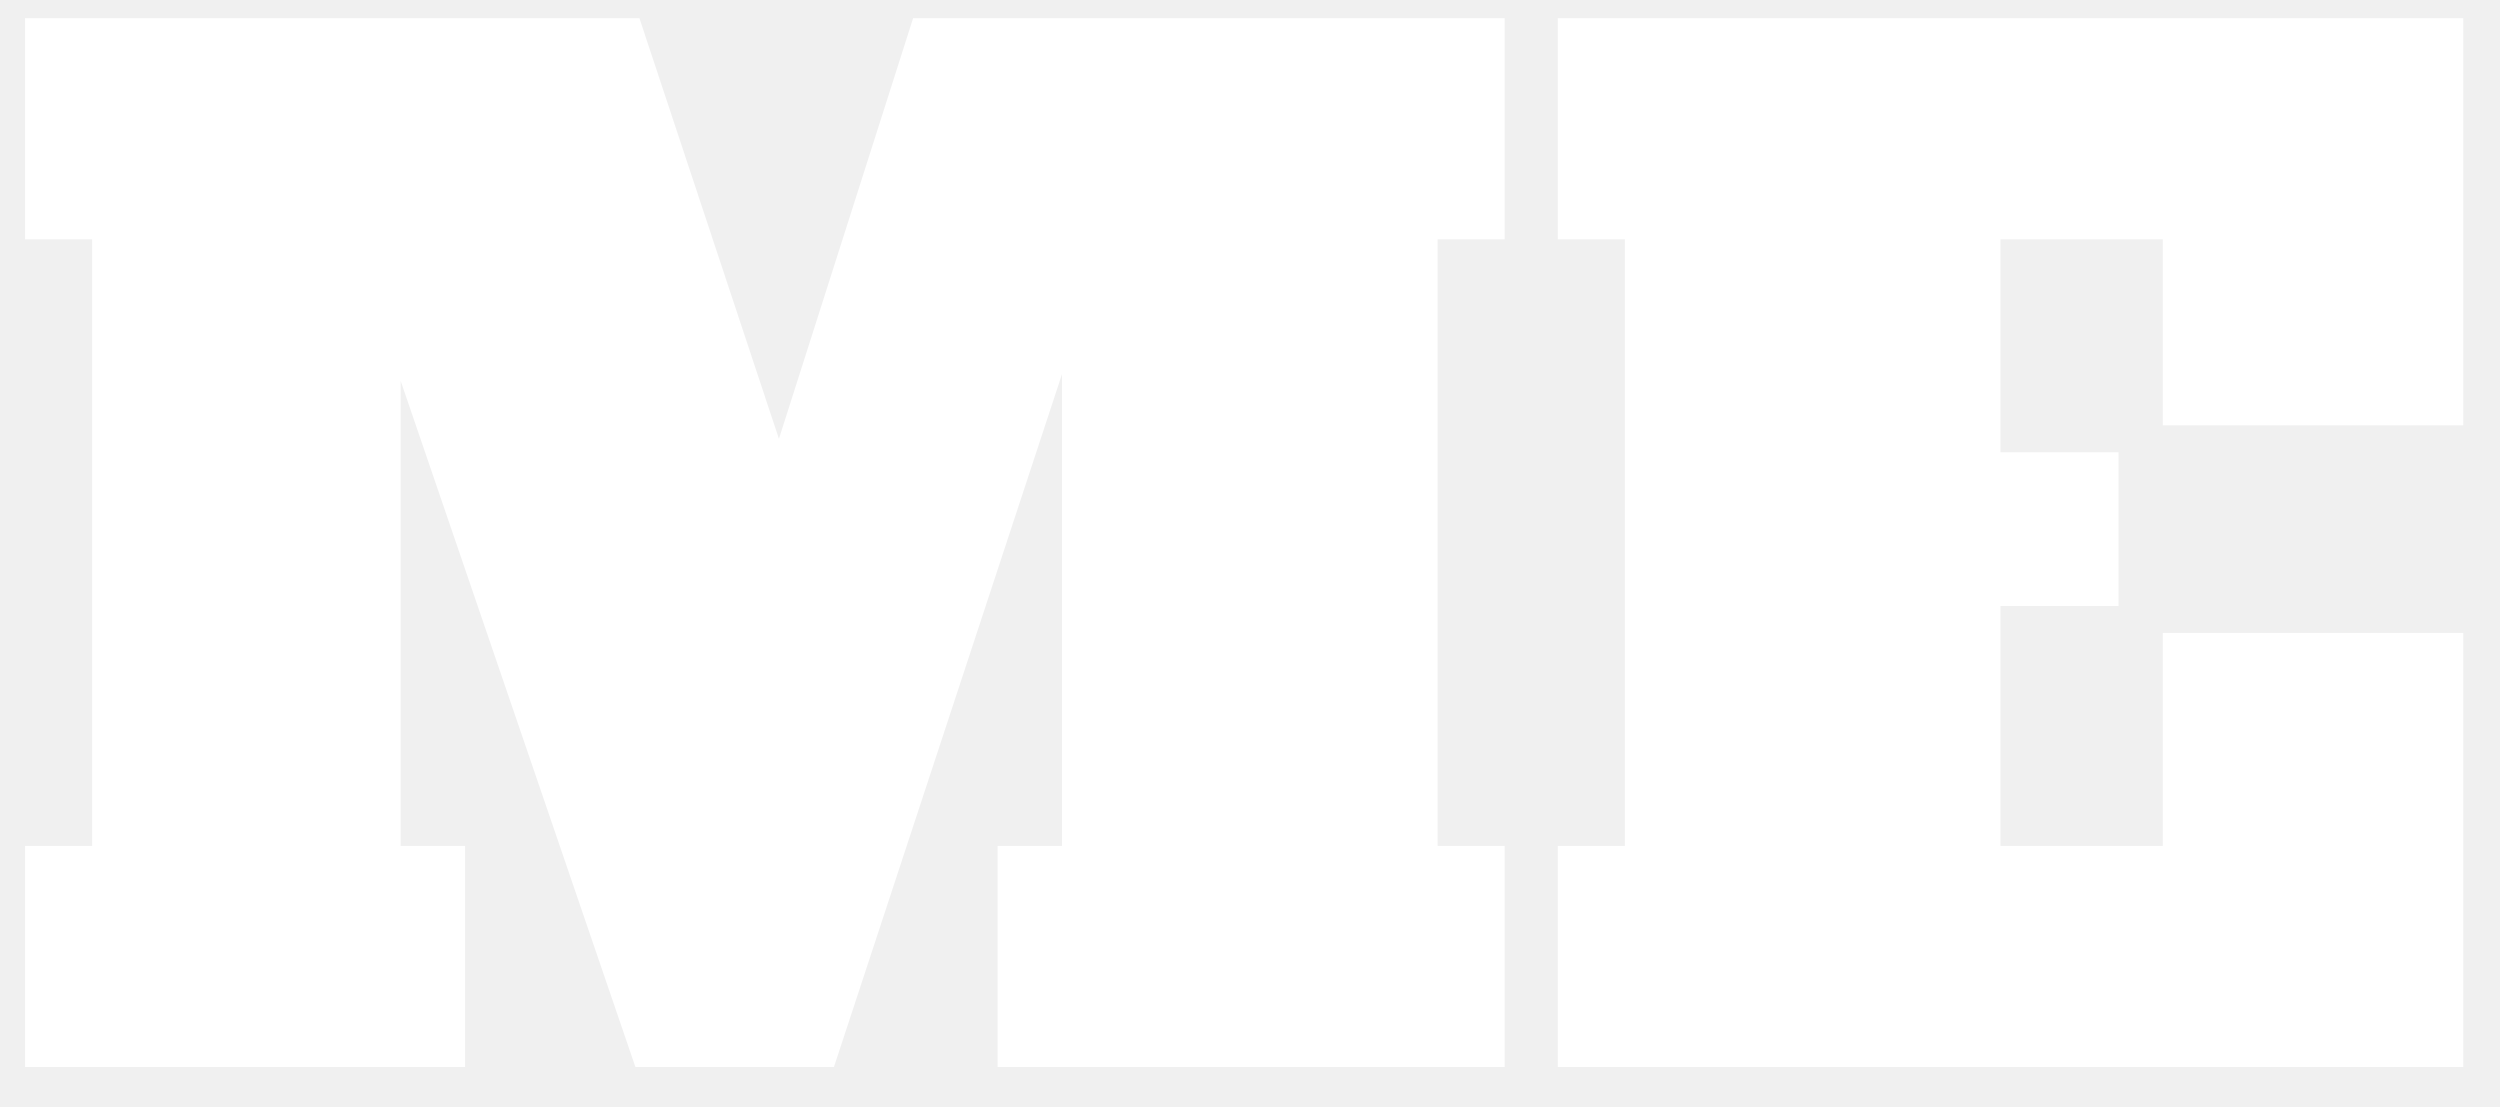
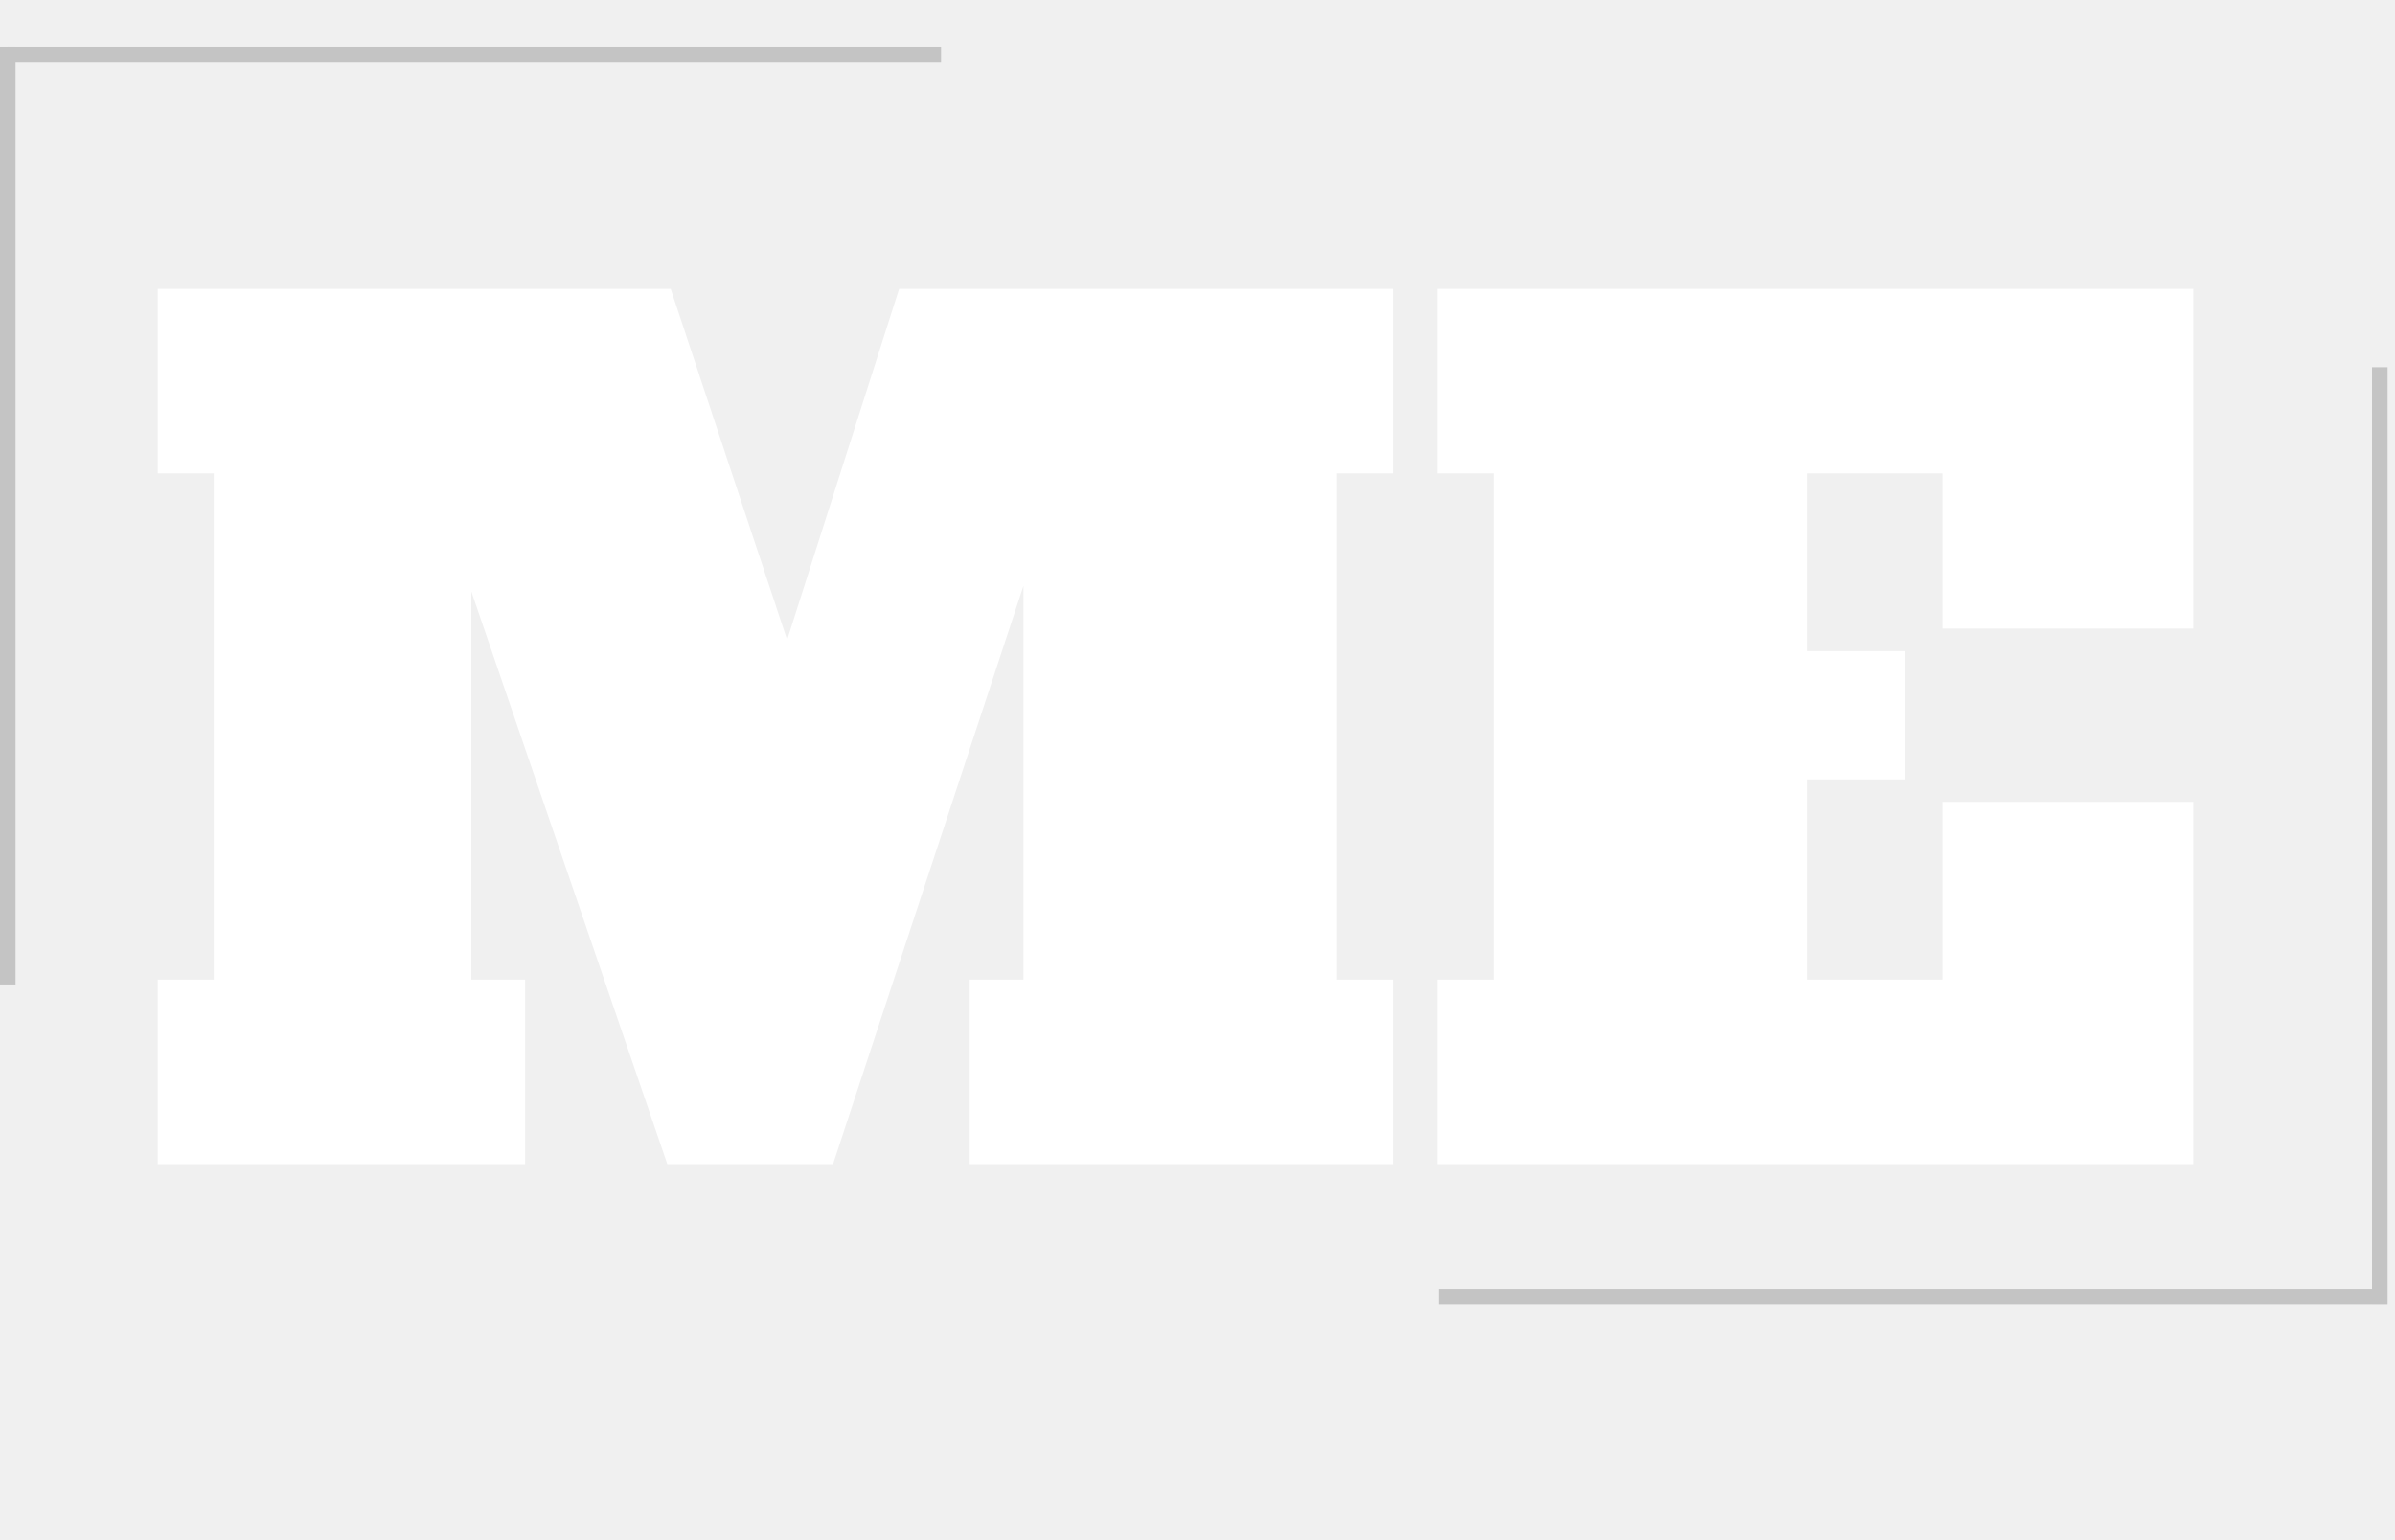
- <svg xmlns="http://www.w3.org/2000/svg" width="61" height="27" viewBox="0 0 61 27" fill="none">
-   <path d="M36.714 5.839H35.078V20.641H36.714V26.035H24.342V20.641H25.913V9.128L20.348 26.035H15.504L9.776 9.293V20.641H11.347V26.035H0.611V20.641H2.248V5.839H0.611V0.444H15.602L19.006 10.707L22.28 0.444H36.714V5.839ZM38.01 26.035V20.641H39.647V5.839H38.01V0.444H60.104V10.378H52.772V5.839H48.812V11.036H51.692V14.786H48.812V20.641H52.772V15.444H60.104V26.035H38.01Z" fill="white" />
+ <svg xmlns="http://www.w3.org/2000/svg" width="70" height="45" viewBox="0 0 70 45" fill="none">
+   <g clip-path="url(#clip0_71_17)">
+     <path d="M40.714 13.839H39.078V28.641H40.714V34.035H28.342V28.641H29.913V17.128L24.348 34.035H19.504L13.776 17.293V28.641H15.347V34.035H4.611V28.641H6.248V13.839H4.611V8.444H19.602L23.006 18.707L26.28 8.444H40.714V13.839ZM42.01 34.035V28.641H43.647V13.839H42.01V8.444H64.104V18.378H56.772V13.839H52.812V19.036H55.692V22.786H52.812V28.641H56.772V23.444H64.104V34.035H42.01Z" fill="white" />
+     <path d="M27.504 1.371H0.227V1.827H27.504V1.371Z" fill="#C4C4C4" />
+     <path d="M0.455 1.371H0V28.782H0.455V1.371Z" fill="#C4C4C4" />
+     <path d="M69.328 37.69H42.051V38.147H69.328V37.69Z" fill="#C4C4C4" />
+     <path d="M69.783 10.736H69.328V38.147H69.783V10.736Z" fill="#C4C4C4" />
+   </g>
+   <defs>
+     <clipPath id="clip0_71_17">
+       <rect width="69.783" height="45" fill="white" />
+     </clipPath>
+   </defs>
</svg>
